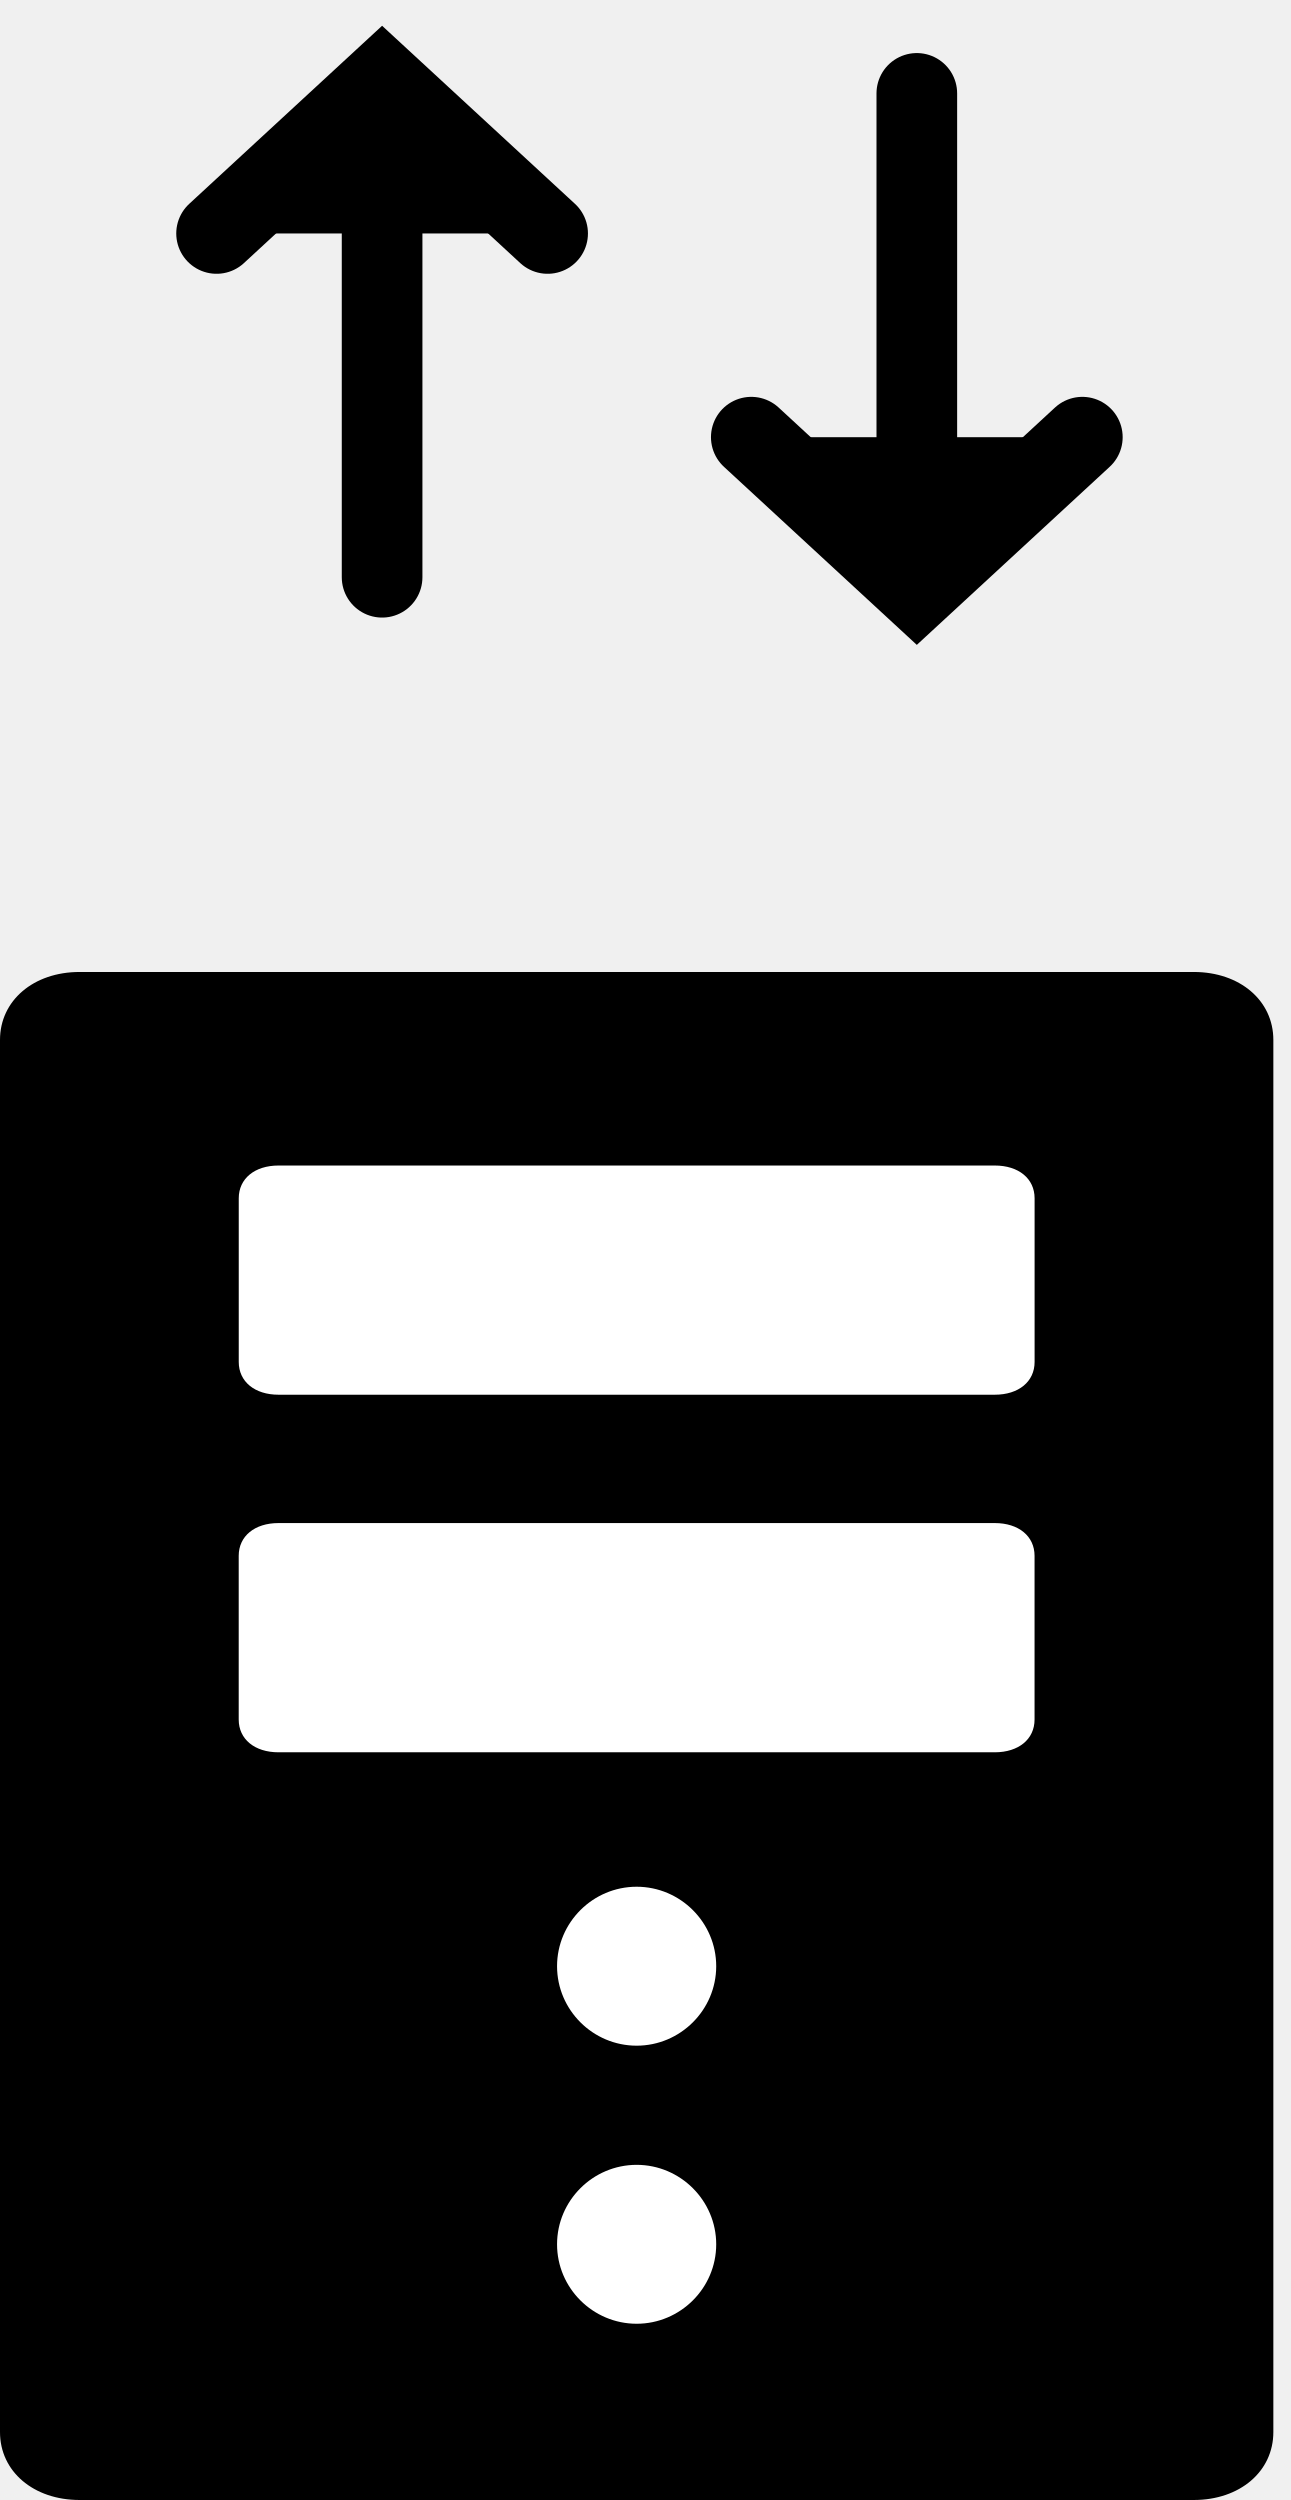
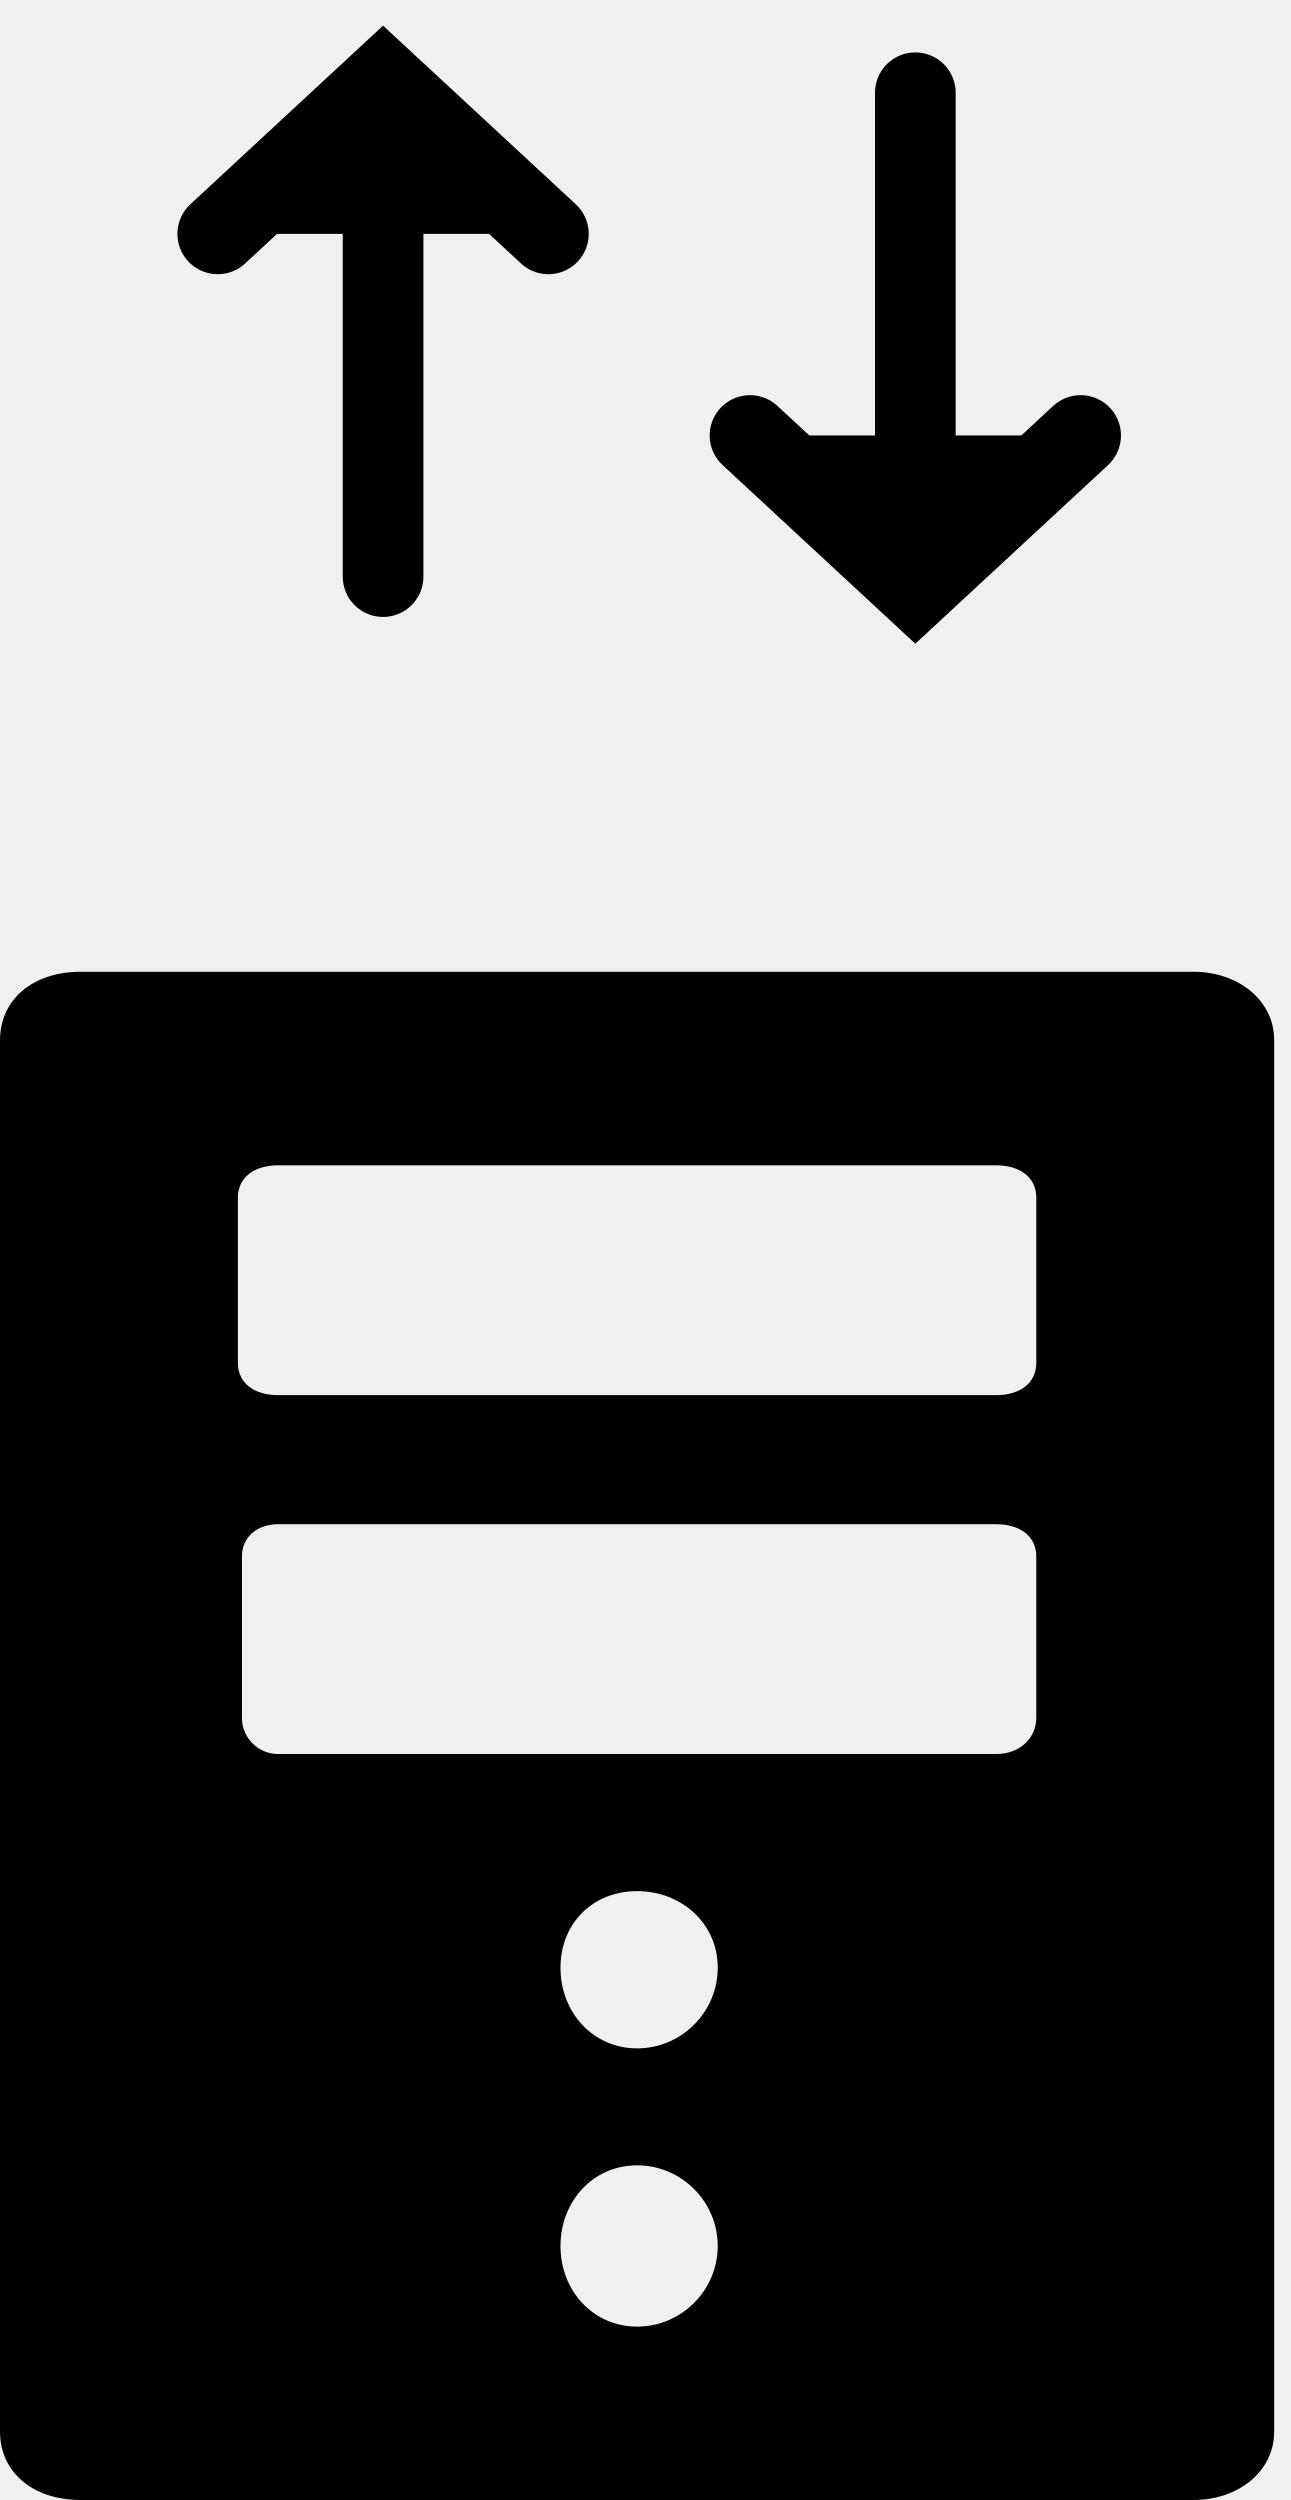
- <svg xmlns="http://www.w3.org/2000/svg" width="32" height="62" viewBox="0 0 32 62" fill="currentColor">
-   <path d="M29.605 24.105H1.974C0.83 24.105 0 24.814 0 25.79V60.316C0 61.292 0.83 62 1.974 62H29.605C30.749 62 31.579 61.292 31.579 60.316V25.79C31.579 24.814 30.749 24.105 29.605 24.105Z" fill="currentColor" />
-   <path fill-rule="evenodd" clip-rule="evenodd" d="M24.671 34.589C25.263 34.589 25.658 34.264 25.658 33.777V29.717C25.658 29.23 25.263 28.905 24.671 28.905H6.908C6.316 28.905 5.921 29.23 5.921 29.717V33.777C5.921 34.264 6.316 34.589 6.908 34.589H24.671ZM25.657 42.645C25.657 43.132 25.262 43.457 24.67 43.457H6.907C6.315 43.457 5.92 43.132 5.92 42.645V38.584C5.92 38.097 6.315 37.772 6.907 37.772H24.67C25.262 37.772 25.657 38.097 25.657 38.584V42.645ZM13.815 48.762C13.815 49.846 14.703 50.733 15.789 50.733C16.874 50.733 17.762 49.846 17.762 48.762C17.762 47.678 16.874 46.791 15.789 46.791C14.703 46.791 13.815 47.678 13.815 48.762ZM13.815 55.659C13.815 56.743 14.703 57.629 15.789 57.629C16.874 57.629 17.762 56.743 17.762 55.659C17.762 54.575 16.874 53.688 15.789 53.688C14.703 53.688 13.815 54.575 13.815 55.659Z" fill="#fff" />
-   <path d="M13.581 5.79L9.476 2L5.371 5.79" stroke="currentColor" stroke-width="2" stroke-linecap="round" />
-   <path d="M9.476 14.316V2.274" stroke="currentColor" stroke-width="2" stroke-linecap="round" />
-   <path d="M26.842 10.842L22.737 14.632L18.632 10.842" stroke="currentColor" stroke-width="2" stroke-linecap="round" />
-   <path d="M22.737 2.316V14.358" stroke="currentColor" stroke-width="2" stroke-linecap="round" />
+ <svg xmlns="http://www.w3.org/2000/svg" version="1.2" viewBox="0 0 32 62" width="32" height="62">
+   <path id="Layer" fill-rule="evenodd" fill="currentColor" d="m31.6 25.8v34.5c0 1-0.9 1.7-2 1.7h-27.6c-1.2 0-2-0.7-2-1.7v-34.5c0-1 0.8-1.7 2-1.7h27.6c1.1 0 2 0.7 2 1.7zm-6.9 8.8c0.6 0 1-0.3 1-0.8v-4.1c0-0.5-0.4-0.8-1-0.8h-17.8c-0.6 0-1 0.3-1 0.8v4.1c0 0.5 0.4 0.8 1 0.8zm1 4c0-0.5-0.4-0.8-1-0.8h-17.8c-0.5 0-0.9 0.3-0.9 0.8v4c0 0.5 0.4 0.9 0.9 0.9h17.8c0.6 0 1-0.4 1-0.9zm-11.8 10.2c0 1.1 0.8 2 1.9 2 1.1 0 2-0.9 2-2 0-1.1-0.9-1.9-2-1.9-1.1 0-1.9 0.8-1.9 1.9zm0 6.9c0 1.1 0.8 2 1.9 2 1.1 0 2-0.9 2-2 0-1.1-0.9-2-2-2-1.1 0-1.9 0.9-1.9 2z" />
+   <path id="Layer" stroke="currentColor" stroke-linecap="round" stroke-width="2" d="m5.4 5.8l4.1-3.8 4.1 3.8m-4.1 8.5v-12m17.3 8.5l-4.1 3.8-4.1-3.8m4.1-8.5v12.1" />
</svg>
